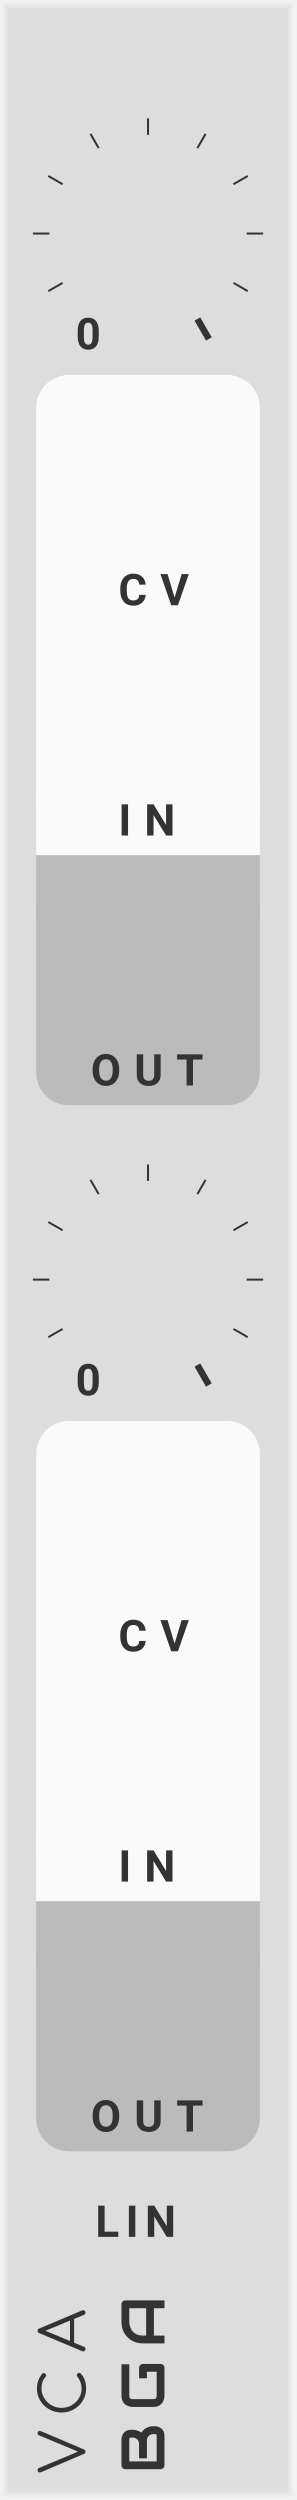
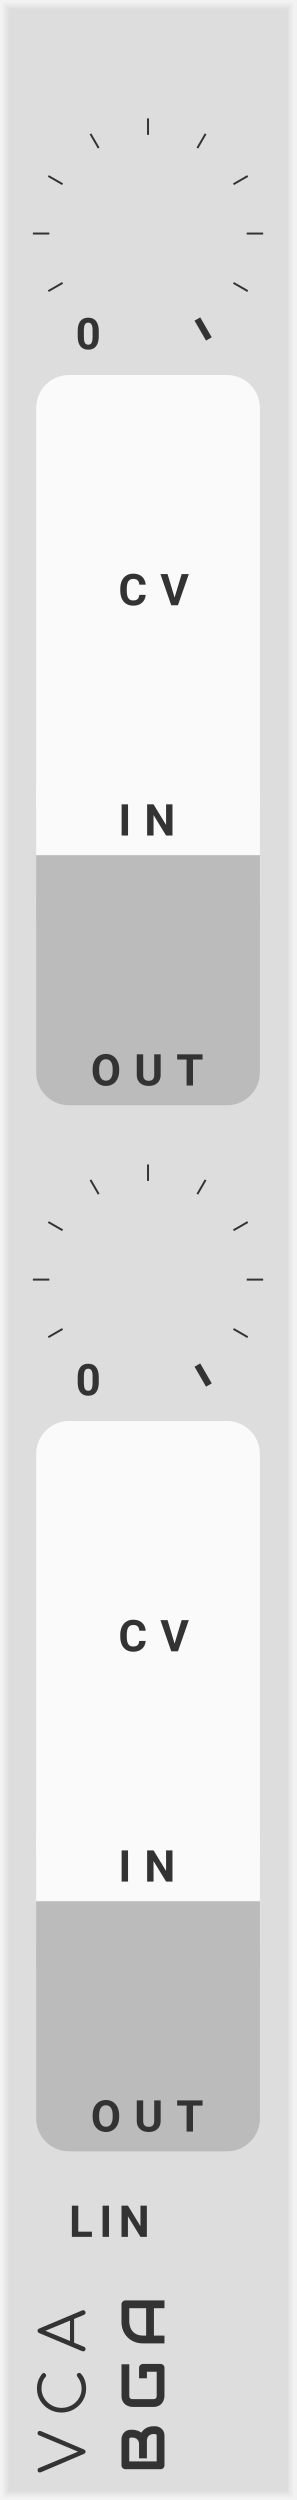
- <svg xmlns="http://www.w3.org/2000/svg" version="1.1" width="45" height="380" viewBox="0 0 45 380" id="svg132">
+ <svg xmlns="http://www.w3.org/2000/svg" version="1.1" width="45" height="380" viewBox="0 0 45 380" id="svg129">
  <style id="style2">
    text {
      fill: #333;
      font-family: 'Roboto', sans-serif;
      font-weight: bold;
    }
    text.title {
      font-family: 'Comfortaa', sans-serif;
      font-weight: normal;
    }
    text.brand {
      font-family: 'Audiowide', sans-serif;
      font-weight: bold;
    }
  </style>
-   <defs id="defs60">
+   <defs id="defs57">
    <symbol id="knob" viewBox="0 0 45px 45px">
      <g transform="translate(22.5 22.5)" id="g10">
        <polyline points="-5,0 5,0" stroke-width="1" stroke="#00f" id="polyline4" />
        <polyline points="0,-5 0,5" stroke-width="1" stroke="#00f" id="polyline6" />
        <circle cx="0" cy="0" r="12.5" stroke-width="1" stroke="#00f" fill="none" id="circle8" />
      </g>
    </symbol>
    <symbol id="knobguide-linear" viewBox="0 0 45px 45px">
      <g transform="translate(22.5 22.5)" id="g35">
        <text font-size="5.0pt" transform="rotate(-240) translate(18 0) rotate(240) translate(-2 2)" id="text13">0</text>
        <polyline points="0,0 2.5,0" stroke-width="0.3" stroke="#333" transform="rotate(-210) translate(15 0)" id="polyline15" />
        <polyline points="0,0 2.5,0" stroke-width="0.3" stroke="#333" transform="rotate(-180) translate(15 0)" id="polyline17" />
        <polyline points="0,0 2.5,0" stroke-width="0.3" stroke="#333" transform="rotate(-150) translate(15 0)" id="polyline19" />
        <polyline points="0,0 2.5,0" stroke-width="0.3" stroke="#333" transform="rotate(-120) translate(15 0)" id="polyline21" />
        <polyline points="0,0 2.5,0" stroke-width="0.3" stroke="#333" transform="rotate(-90) translate(15 0)" id="polyline23" />
        <polyline points="0,0 2.5,0" stroke-width="0.3" stroke="#333" transform="rotate(-60) translate(15 0)" id="polyline25" />
        <polyline points="0,0 2.5,0" stroke-width="0.3" stroke="#333" transform="rotate(-30) translate(15 0)" id="polyline27" />
        <polyline points="0,0 2.5,0" stroke-width="0.3" stroke="#333" transform="rotate(0) translate(15 0)" id="polyline29" />
        <polyline points="0,0 2.5,0" stroke-width="0.3" stroke="#333" transform="rotate(30) translate(15 0)" id="polyline31" />
        <polyline points="0,0 3.5,0" stroke-width="1" stroke="#333" transform="rotate(60) translate(15 0)" id="polyline33" />
      </g>
    </symbol>
    <symbol id="button" viewBox="0 0 9px 9px">
      <g transform="translate(4.5 4.5)" id="g40">
        <circle cx="0" cy="0" r="4.1" stroke-width="1" stroke="#00f" fill="#f00" id="circle38" />
      </g>
    </symbol>
-     <symbol id="light-small" viewBox="0 0 6.4px 6.4px">
-       <rect width="6.4" height="6.4" fill="#0f0" id="rect43" />
-     </symbol>
    <symbol id="input" viewBox="0 0 24px 24px">
-       <g transform="translate(12 12)" id="g50">
-         <circle cx="0" cy="0" r="5" stroke-width="1" stroke="#0f0" fill="#0f0" id="circle46" />
-         <circle cx="0" cy="0" r="10.5" stroke-width="3" stroke="#0f0" fill="none" id="circle48" />
+       <g transform="translate(12 12)" id="g47">
+         <circle cx="0" cy="0" r="5" stroke-width="1" stroke="#0f0" fill="#0f0" id="circle43" />
+         <circle cx="0" cy="0" r="10.5" stroke-width="3" stroke="#0f0" fill="none" id="circle45" />
      </g>
    </symbol>
    <symbol id="output" viewBox="0 0 24px 24px">
-       <g transform="translate(12 12)" id="g57">
-         <circle cx="0" cy="0" r="5" stroke-width="1" stroke="#f00" fill="#f00" id="circle53" />
-         <circle cx="0" cy="0" r="10.5" stroke-width="3" stroke="#f00" fill="none" id="circle55" />
+       <g transform="translate(12 12)" id="g54">
+         <circle cx="0" cy="0" r="5" stroke-width="1" stroke="#f00" fill="#f00" id="circle50" />
+         <circle cx="0" cy="0" r="10.5" stroke-width="3" stroke="#f00" fill="none" id="circle52" />
      </g>
    </symbol>
  </defs>
-   <path style="fill:#dddddd" d="M 0,0 H 45 V 380 H 0 Z" id="rect62" />
-   <path style="fill:none;stroke:#e4e4e4;stroke-width:0.5" d="M 1,1 H 44 V 379 H 1 V 1" id="polyline64" />
-   <path style="fill:none;stroke:#ebebeb;stroke-width:0.8" d="m 0.5,0.5 h 44 v 379 H 0.5 V 0.5" id="polyline66" />
-   <path style="fill:none;stroke:#f2f2f2;stroke-width:1" d="M 0,0 H 45 V 380 H 0 V 0" id="polyline68" />
-   <g aria-label="VCA" transform="rotate(-90)" style="font-weight:normal;font-size:9.333px;font-family:Comfortaa, sans-serif;letter-spacing:2.5px;fill:#333333" id="text70">
-     <path d="m -369.821,5.711 q 0.149,0 0.233,0.093 0.093,0.093 0.093,0.233 0,0.093 -0.047,0.205 l -2.781,6.524 Q -372.425,13 -372.649,13 q -0.121,0 -0.205,-0.047 -0.075,-0.056 -0.131,-0.187 l -2.772,-6.487 q -0.056,-0.14 -0.056,-0.243 0,-0.149 0.093,-0.233 0.103,-0.093 0.261,-0.093 0.243,0 0.336,0.233 l 2.473,5.917 2.464,-5.899 q 0.056,-0.14 0.14,-0.196 0.084,-0.056 0.224,-0.056 z" style="font-weight:normal;font-size:9.333px;font-family:Comfortaa, sans-serif;letter-spacing:2.5px;fill:#333333" id="path290" />
-     <path d="m -363.075,13.093 q -0.989,0 -1.82,-0.504 -0.831,-0.504 -1.325,-1.363 -0.485,-0.859 -0.485,-1.876 0,-1.008 0.485,-1.867 0.485,-0.859 1.316,-1.363 0.831,-0.504 1.829,-0.504 0.672,0 1.223,0.196 0.551,0.196 1.064,0.625 0.103,0.075 0.103,0.215 0,0.075 -0.037,0.14 -0.037,0.056 -0.103,0.084 -0.019,0.065 -0.084,0.103 -0.065,0.037 -0.14,0.037 -0.14,0 -0.233,-0.084 -0.364,-0.327 -0.793,-0.476 -0.429,-0.149 -0.999,-0.149 -0.784,0 -1.456,0.42 -0.672,0.411 -1.073,1.111 -0.392,0.7 -0.392,1.512 0,0.831 0.392,1.531 0.392,0.7 1.064,1.111 0.672,0.411 1.465,0.411 1.017,0 1.839,-0.653 0.103,-0.075 0.205,-0.075 0.14,0 0.243,0.103 0.103,0.093 0.103,0.252 0,0.149 -0.103,0.261 -0.877,0.803 -2.287,0.803 z" style="font-weight:normal;font-size:9.333px;font-family:Comfortaa, sans-serif;letter-spacing:2.5px;fill:#333333" id="path292" />
-     <path d="m -351.181,12.487 q 0.037,0.065 0.037,0.149 0,0.149 -0.112,0.261 Q -351.358,13 -351.507,13 q -0.243,0 -0.345,-0.224 l -0.625,-1.512 h -3.612 l -0.625,1.512 q -0.075,0.224 -0.336,0.224 -0.159,0 -0.261,-0.103 -0.093,-0.112 -0.093,-0.261 0,-0.093 0.028,-0.159 l 2.744,-6.515 q 0.103,-0.252 0.355,-0.252 0.252,0 0.345,0.252 z m -1.549,-1.848 -1.549,-3.743 -1.549,3.743 z" style="font-weight:normal;font-size:9.333px;font-family:Comfortaa, sans-serif;letter-spacing:2.5px;fill:#333333" id="path294" />
+   <path style="fill:#dddddd" d="M 0,0 H 45 V 380 H 0 Z" id="rect59" />
+   <path style="fill:none;stroke:#e4e4e4;stroke-width:0.5" d="M 1,1 H 44 V 379 H 1 V 1" id="polyline61" />
+   <path style="fill:none;stroke:#ebebeb;stroke-width:0.8" d="m 0.5,0.5 h 44 v 379 H 0.5 V 0.5" id="polyline63" />
+   <path style="fill:none;stroke:#f2f2f2;stroke-width:1" d="M 0,0 H 45 V 380 H 0 V 0" id="polyline65" />
+   <g aria-label="VCA" transform="rotate(-90)" style="font-weight:normal;font-size:9.333px;font-family:Comfortaa, sans-serif;letter-spacing:2.5px;fill:#333333" id="text67">
+     <path d="m -369.821,5.711 q 0.149,0 0.233,0.093 0.093,0.093 0.093,0.233 0,0.093 -0.047,0.205 l -2.781,6.524 Q -372.425,13 -372.649,13 q -0.121,0 -0.205,-0.047 -0.075,-0.056 -0.131,-0.187 l -2.772,-6.487 q -0.056,-0.14 -0.056,-0.243 0,-0.149 0.093,-0.233 0.103,-0.093 0.261,-0.093 0.243,0 0.336,0.233 l 2.473,5.917 2.464,-5.899 q 0.056,-0.14 0.14,-0.196 0.084,-0.056 0.224,-0.056 z" style="font-weight:normal;font-size:9.333px;font-family:Comfortaa, sans-serif;letter-spacing:2.5px;fill:#333333" id="path287" />
+     <path d="m -363.075,13.093 q -0.989,0 -1.82,-0.504 -0.831,-0.504 -1.325,-1.363 -0.485,-0.859 -0.485,-1.876 0,-1.008 0.485,-1.867 0.485,-0.859 1.316,-1.363 0.831,-0.504 1.829,-0.504 0.672,0 1.223,0.196 0.551,0.196 1.064,0.625 0.103,0.075 0.103,0.215 0,0.075 -0.037,0.14 -0.037,0.056 -0.103,0.084 -0.019,0.065 -0.084,0.103 -0.065,0.037 -0.14,0.037 -0.14,0 -0.233,-0.084 -0.364,-0.327 -0.793,-0.476 -0.429,-0.149 -0.999,-0.149 -0.784,0 -1.456,0.42 -0.672,0.411 -1.073,1.111 -0.392,0.7 -0.392,1.512 0,0.831 0.392,1.531 0.392,0.7 1.064,1.111 0.672,0.411 1.465,0.411 1.017,0 1.839,-0.653 0.103,-0.075 0.205,-0.075 0.14,0 0.243,0.103 0.103,0.093 0.103,0.252 0,0.149 -0.103,0.261 -0.877,0.803 -2.287,0.803 z" style="font-weight:normal;font-size:9.333px;font-family:Comfortaa, sans-serif;letter-spacing:2.5px;fill:#333333" id="path289" />
+     <path d="m -351.181,12.487 q 0.037,0.065 0.037,0.149 0,0.149 -0.112,0.261 Q -351.358,13 -351.507,13 q -0.243,0 -0.345,-0.224 l -0.625,-1.512 h -3.612 l -0.625,1.512 q -0.075,0.224 -0.336,0.224 -0.159,0 -0.261,-0.103 -0.093,-0.112 -0.093,-0.261 0,-0.093 0.028,-0.159 l 2.744,-6.515 q 0.103,-0.252 0.355,-0.252 0.252,0 0.345,0.252 z m -1.549,-1.848 -1.549,-3.743 -1.549,3.743 z" style="font-weight:normal;font-size:9.333px;font-family:Comfortaa, sans-serif;letter-spacing:2.5px;fill:#333333" id="path291" />
  </g>
-   <g id="g76" transform="rotate(-90,200.5,175.5)">
-     <g aria-label="BGA" style="font-weight:bold;font-size:9.333px;font-family:Audiowide, sans-serif;letter-spacing:2px;fill:#333333" id="text72">
-       <path d="m 7.21,-1.436 q 0,0.219 -0.077,0.469 -0.073,0.251 -0.246,0.465 -0.169,0.214 -0.442,0.36 Q 6.171,0 5.774,0 H 1.276 Q 1.148,0 1.039,-0.046 0.93,-0.091 0.848,-0.169 q -0.077,-0.082 -0.123,-0.191 -0.046,-0.109 -0.046,-0.237 V -5.938 q 0,-0.123 0.046,-0.232 0.046,-0.109 0.123,-0.191 0.082,-0.082 0.191,-0.128 0.109,-0.046 0.237,-0.046 h 3.965 q 0.219,0 0.469,0.077 0.251,0.077 0.465,0.251 0.219,0.169 0.36,0.442 0.146,0.273 0.146,0.67 v 0.223 q 0,0.314 -0.105,0.679 -0.105,0.36 -0.337,0.684 0.201,0.123 0.374,0.296 0.178,0.173 0.31,0.401 0.132,0.228 0.21,0.515 0.077,0.287 0.077,0.633 z M 6.025,-1.663 q 0,-0.232 -0.073,-0.415 Q 5.879,-2.265 5.747,-2.397 5.615,-2.529 5.428,-2.598 5.241,-2.671 5.008,-2.671 H 2.338 v -1.194 h 2.137 q 0.232,0 0.419,-0.068 0.187,-0.073 0.319,-0.205 0.132,-0.132 0.201,-0.314 0.073,-0.187 0.073,-0.419 v -0.223 q 0,-0.255 -0.246,-0.255 h -3.377 v 4.165 h 3.91 q 0.032,0 0.077,-0.005 0.046,-0.005 0.082,-0.027 0.036,-0.023 0.064,-0.077 0.027,-0.055 0.027,-0.15 z" style="font-weight:bold;font-size:9.333px;font-family:Audiowide, sans-serif;letter-spacing:2px;fill:#333333" id="path297" />
-       <path d="m 16.684,-0.597 q 0,0.128 -0.046,0.237 -0.046,0.109 -0.128,0.191 -0.077,0.077 -0.187,0.123 Q 16.214,0 16.087,0 h -4.275 q -0.164,0 -0.355,-0.036 -0.187,-0.041 -0.374,-0.123 -0.182,-0.082 -0.351,-0.21 -0.169,-0.132 -0.301,-0.314 -0.128,-0.187 -0.205,-0.428 -0.077,-0.246 -0.077,-0.551 v -3.208 q 0,-0.164 0.036,-0.351 0.041,-0.191 0.123,-0.374 0.082,-0.187 0.214,-0.355 0.132,-0.169 0.314,-0.296 0.187,-0.132 0.428,-0.21 0.242,-0.077 0.547,-0.077 h 4.817 v 1.185 h -4.817 q -0.232,0 -0.355,0.123 -0.123,0.123 -0.123,0.365 v 3.199 q 0,0.228 0.123,0.355 0.128,0.123 0.355,0.123 h 3.687 v -1.486 h -3.154 v -1.194 h 3.742 q 0.128,0 0.237,0.05 0.109,0.046 0.187,0.128 0.082,0.082 0.128,0.191 0.046,0.105 0.046,0.228 z" style="font-weight:bold;font-size:9.333px;font-family:Audiowide, sans-serif;letter-spacing:2px;fill:#333333" id="path299" />
-       <path d="M 26.34,0 H 25.155 V -1.604 H 20.99 V 0 h -1.185 v -3.268 q 0,-0.715 0.246,-1.317 0.246,-0.602 0.684,-1.035 0.438,-0.433 1.035,-0.674 0.597,-0.242 1.303,-0.242 h 2.671 q 0.123,0 0.232,0.046 0.109,0.046 0.191,0.128 0.082,0.082 0.128,0.191 0.046,0.109 0.046,0.232 z m -5.35,-2.789 h 4.165 v -2.561 h -2.083 q -0.055,0 -0.232,0.018 -0.173,0.014 -0.406,0.077 -0.228,0.064 -0.483,0.196 -0.255,0.132 -0.469,0.365 -0.214,0.232 -0.355,0.583 -0.137,0.346 -0.137,0.843 z" style="font-weight:bold;font-size:9.333px;font-family:Audiowide, sans-serif;letter-spacing:2px;fill:#333333" id="path301" />
+   <g id="g73" transform="rotate(-90,200.5,175.5)">
+     <g aria-label="BGA" style="font-weight:bold;font-size:9.333px;font-family:Audiowide, sans-serif;letter-spacing:2px;fill:#333333" id="text69">
+       <path d="m 7.21,-1.436 q 0,0.219 -0.077,0.469 -0.073,0.251 -0.246,0.465 -0.169,0.214 -0.442,0.36 Q 6.171,0 5.774,0 H 1.276 Q 1.148,0 1.039,-0.046 0.93,-0.091 0.848,-0.169 q -0.077,-0.082 -0.123,-0.191 -0.046,-0.109 -0.046,-0.237 V -5.938 q 0,-0.123 0.046,-0.232 0.046,-0.109 0.123,-0.191 0.082,-0.082 0.191,-0.128 0.109,-0.046 0.237,-0.046 h 3.965 q 0.219,0 0.469,0.077 0.251,0.077 0.465,0.251 0.219,0.169 0.36,0.442 0.146,0.273 0.146,0.67 v 0.223 q 0,0.314 -0.105,0.679 -0.105,0.36 -0.337,0.684 0.201,0.123 0.374,0.296 0.178,0.173 0.31,0.401 0.132,0.228 0.21,0.515 0.077,0.287 0.077,0.633 z M 6.025,-1.663 q 0,-0.232 -0.073,-0.415 Q 5.879,-2.265 5.747,-2.397 5.615,-2.529 5.428,-2.598 5.241,-2.671 5.008,-2.671 H 2.338 v -1.194 h 2.137 q 0.232,0 0.419,-0.068 0.187,-0.073 0.319,-0.205 0.132,-0.132 0.201,-0.314 0.073,-0.187 0.073,-0.419 v -0.223 q 0,-0.255 -0.246,-0.255 h -3.377 v 4.165 h 3.91 q 0.032,0 0.077,-0.005 0.046,-0.005 0.082,-0.027 0.036,-0.023 0.064,-0.077 0.027,-0.055 0.027,-0.15 z" style="font-weight:bold;font-size:9.333px;font-family:Audiowide, sans-serif;letter-spacing:2px;fill:#333333" id="path294" />
+       <path d="m 16.684,-0.597 q 0,0.128 -0.046,0.237 -0.046,0.109 -0.128,0.191 -0.077,0.077 -0.187,0.123 Q 16.214,0 16.087,0 h -4.275 q -0.164,0 -0.355,-0.036 -0.187,-0.041 -0.374,-0.123 -0.182,-0.082 -0.351,-0.21 -0.169,-0.132 -0.301,-0.314 -0.128,-0.187 -0.205,-0.428 -0.077,-0.246 -0.077,-0.551 v -3.208 q 0,-0.164 0.036,-0.351 0.041,-0.191 0.123,-0.374 0.082,-0.187 0.214,-0.355 0.132,-0.169 0.314,-0.296 0.187,-0.132 0.428,-0.21 0.242,-0.077 0.547,-0.077 h 4.817 v 1.185 h -4.817 q -0.232,0 -0.355,0.123 -0.123,0.123 -0.123,0.365 v 3.199 q 0,0.228 0.123,0.355 0.128,0.123 0.355,0.123 h 3.687 v -1.486 h -3.154 v -1.194 h 3.742 q 0.128,0 0.237,0.05 0.109,0.046 0.187,0.128 0.082,0.082 0.128,0.191 0.046,0.105 0.046,0.228 z" style="font-weight:bold;font-size:9.333px;font-family:Audiowide, sans-serif;letter-spacing:2px;fill:#333333" id="path296" />
+       <path d="M 26.34,0 H 25.155 V -1.604 H 20.99 V 0 h -1.185 v -3.268 q 0,-0.715 0.246,-1.317 0.246,-0.602 0.684,-1.035 0.438,-0.433 1.035,-0.674 0.597,-0.242 1.303,-0.242 h 2.671 q 0.123,0 0.232,0.046 0.109,0.046 0.191,0.128 0.082,0.082 0.128,0.191 0.046,0.109 0.046,0.232 z m -5.35,-2.789 h 4.165 v -2.561 h -2.083 q -0.055,0 -0.232,0.018 -0.173,0.014 -0.406,0.077 -0.228,0.064 -0.483,0.196 -0.255,0.132 -0.469,0.365 -0.214,0.232 -0.355,0.583 -0.137,0.346 -0.137,0.843 z" style="font-weight:bold;font-size:9.333px;font-family:Audiowide, sans-serif;letter-spacing:2px;fill:#333333" id="path298" />
    </g>
-     <path transform="translate(11.5,-5)" style="fill:#dddddd" d="M 0,0 H 3 V 3 H 0 Z" id="rect74" />
+     <path transform="translate(11.5,-5)" style="fill:#dddddd" d="M 0,0 H 3 V 3 H 0 Z" id="rect71" />
  </g>
-   <g id="use80" transform="translate(0,13)">
-     <g id="g211" transform="translate(22.5,22.5)">
-       <g aria-label="0" transform="translate(-11,17.58846)" style="font-weight:bold;font-size:6.667px;font-family:Roboto, sans-serif;fill:#333333" id="text189">
-         <path d="m 3.512,-1.96 q 0,0.983 -0.407,1.504 -0.407,0.521 -1.191,0.521 -0.775,0 -1.185,-0.511 -0.41,-0.511 -0.42,-1.465 v -0.872 q 0,-0.993 0.41,-1.507 0.413,-0.514 1.188,-0.514 0.775,0 1.185,0.511 0.41,0.508 0.42,1.462 z M 2.572,-2.917 q 0,-0.589 -0.163,-0.856 -0.16,-0.27 -0.501,-0.27 -0.332,0 -0.492,0.257 Q 1.26,-3.532 1.25,-2.988 v 1.152 q 0,0.579 0.156,0.863 0.16,0.28 0.508,0.28 0.345,0 0.498,-0.27 0.153,-0.27 0.16,-0.827 z" style="font-weight:bold;font-size:6.667px;font-family:Roboto, sans-serif;fill:#333333" id="path215" />
+   <g id="use77" transform="translate(0,13)">
+     <g id="g208" transform="translate(22.5,22.5)">
+       <g aria-label="0" transform="translate(-11,17.58846)" style="font-weight:bold;font-size:6.667px;font-family:Roboto, sans-serif;fill:#333333" id="text186">
+         <path d="m 3.512,-1.96 q 0,0.983 -0.407,1.504 -0.407,0.521 -1.191,0.521 -0.775,0 -1.185,-0.511 -0.41,-0.511 -0.42,-1.465 v -0.872 q 0,-0.993 0.41,-1.507 0.413,-0.514 1.188,-0.514 0.775,0 1.185,0.511 0.41,0.508 0.42,1.462 z M 2.572,-2.917 q 0,-0.589 -0.163,-0.856 -0.16,-0.27 -0.501,-0.27 -0.332,0 -0.492,0.257 Q 1.26,-3.532 1.25,-2.988 v 1.152 q 0,0.579 0.156,0.863 0.16,0.28 0.508,0.28 0.345,0 0.498,-0.27 0.153,-0.27 0.16,-0.827 z" style="font-weight:bold;font-size:6.667px;font-family:Roboto, sans-serif;fill:#333333" id="path212" />
      </g>
-       <path transform="rotate(150,-7.5,2.009619)" style="stroke:#333333;stroke-width:0.3" d="M 0,0 H 2.5" id="polyline191" />
-       <path transform="rotate(-180,-7.5,0)" style="stroke:#333333;stroke-width:0.3" d="M 0,0 H 2.5" id="polyline193" />
-       <path transform="rotate(-150,-7.5,-2.009619)" style="stroke:#333333;stroke-width:0.3" d="M 0,0 H 2.5" id="polyline195" />
-       <path transform="rotate(-120,-7.5,-4.330127)" style="stroke:#333333;stroke-width:0.3" d="M 0,0 H 2.5" id="polyline197" />
-       <path transform="rotate(-90,-7.5,-7.5)" style="stroke:#333333;stroke-width:0.3" d="M 0,0 H 2.5" id="polyline199" />
-       <path transform="rotate(-60,-7.5,-12.99038)" style="stroke:#333333;stroke-width:0.3" d="M 0,0 H 2.5" id="polyline201" />
-       <path transform="rotate(-30,-7.5,-27.99038)" style="stroke:#333333;stroke-width:0.3" d="M 0,0 H 2.5" id="polyline203" />
-       <path transform="translate(15)" style="stroke:#333333;stroke-width:0.3" d="M 0,0 H 2.5" id="polyline205" />
-       <path transform="rotate(30,-7.5,27.99038)" style="stroke:#333333;stroke-width:0.3" d="M 0,0 H 2.5" id="polyline207" />
-       <path transform="rotate(60,-7.5,12.99038)" style="stroke:#333333;stroke-width:1" d="M 0,0 H 3.5" id="polyline209" />
+       <path transform="rotate(150,-7.5,2.009619)" style="stroke:#333333;stroke-width:0.3" d="M 0,0 H 2.5" id="polyline188" />
+       <path transform="rotate(-180,-7.5,0)" style="stroke:#333333;stroke-width:0.3" d="M 0,0 H 2.5" id="polyline190" />
+       <path transform="rotate(-150,-7.5,-2.009619)" style="stroke:#333333;stroke-width:0.3" d="M 0,0 H 2.5" id="polyline192" />
+       <path transform="rotate(-120,-7.5,-4.330127)" style="stroke:#333333;stroke-width:0.3" d="M 0,0 H 2.5" id="polyline194" />
+       <path transform="rotate(-90,-7.5,-7.5)" style="stroke:#333333;stroke-width:0.3" d="M 0,0 H 2.5" id="polyline196" />
+       <path transform="rotate(-60,-7.5,-12.99038)" style="stroke:#333333;stroke-width:0.3" d="M 0,0 H 2.5" id="polyline198" />
+       <path transform="rotate(-30,-7.5,-27.99038)" style="stroke:#333333;stroke-width:0.3" d="M 0,0 H 2.5" id="polyline200" />
+       <path transform="translate(15)" style="stroke:#333333;stroke-width:0.3" d="M 0,0 H 2.5" id="polyline202" />
+       <path transform="rotate(30,-7.5,27.99038)" style="stroke:#333333;stroke-width:0.3" d="M 0,0 H 2.5" id="polyline204" />
+       <path transform="rotate(60,-7.5,12.99038)" style="stroke:#333333;stroke-width:1" d="M 0,0 H 3.5" id="polyline206" />
    </g>
  </g>
-   <g id="g92" transform="translate(5.5,57)">
-     <path transform="translate(0,63)" style="fill:#fafafa" d="M 0,0 H 34 V 10 H 0 Z" id="rect84" />
-     <path style="fill:#fafafa" d="m 5,0 h 24 c 2.77,0 5,2.23 5,5 v 60 c 0,2.77 -2.23,5 -5,5 H 5 C 2.23,70 0,67.77 0,65 V 5 C 0,2.23 2.23,0 5,0 Z" id="rect86" />
-     <g aria-label="CV" transform="translate(12.5,35)" style="font-weight:bold;font-size:6.667px;font-family:Roboto, sans-serif;letter-spacing:2px;fill:#333333" id="text88">
-       <path d="m 4.144,-1.579 q -0.055,0.765 -0.566,1.204 -0.508,0.439 -1.341,0.439 -0.911,0 -1.436,-0.612 Q 0.28,-1.162 0.28,-2.233 v -0.29 q 0,-0.684 0.241,-1.204 0.241,-0.521 0.687,-0.798 0.449,-0.28 1.042,-0.28 0.82,0 1.322,0.439 0.501,0.439 0.579,1.234 H 3.174 q -0.036,-0.459 -0.257,-0.664 -0.218,-0.208 -0.667,-0.208 -0.488,0 -0.732,0.352 -0.241,0.348 -0.247,1.084 v 0.358 q 0,0.768 0.231,1.123 0.234,0.355 0.736,0.355 0.452,0 0.674,-0.205 Q 3.135,-1.146 3.167,-1.579 Z" style="font-weight:bold;font-size:6.667px;font-family:Roboto, sans-serif;letter-spacing:2px;fill:#333333" id="path230" />
-       <path d="m 8.536,-1.175 1.074,-3.564 H 10.698 L 9.048,0 H 8.029 L 6.385,-4.74 h 1.084 z" style="font-weight:bold;font-size:6.667px;font-family:Roboto, sans-serif;letter-spacing:2px;fill:#333333" id="path232" />
+   <g id="g89" transform="translate(5.5,57)">
+     <path transform="translate(0,63)" style="fill:#fafafa" d="M 0,0 H 34 V 10 H 0 Z" id="rect81" />
+     <path style="fill:#fafafa" d="m 5,0 h 24 c 2.77,0 5,2.23 5,5 v 60 c 0,2.77 -2.23,5 -5,5 H 5 C 2.23,70 0,67.77 0,65 V 5 C 0,2.23 2.23,0 5,0 Z" id="rect83" />
+     <g aria-label="CV" transform="translate(12.5,35)" style="font-weight:bold;font-size:6.667px;font-family:Roboto, sans-serif;letter-spacing:2px;fill:#333333" id="text85">
+       <path d="m 4.144,-1.579 q -0.055,0.765 -0.566,1.204 -0.508,0.439 -1.341,0.439 -0.911,0 -1.436,-0.612 Q 0.28,-1.162 0.28,-2.233 v -0.29 q 0,-0.684 0.241,-1.204 0.241,-0.521 0.687,-0.798 0.449,-0.28 1.042,-0.28 0.82,0 1.322,0.439 0.501,0.439 0.579,1.234 H 3.174 q -0.036,-0.459 -0.257,-0.664 -0.218,-0.208 -0.667,-0.208 -0.488,0 -0.732,0.352 -0.241,0.348 -0.247,1.084 v 0.358 q 0,0.768 0.231,1.123 0.234,0.355 0.736,0.355 0.452,0 0.674,-0.205 Q 3.135,-1.146 3.167,-1.579 Z" style="font-weight:bold;font-size:6.667px;font-family:Roboto, sans-serif;letter-spacing:2px;fill:#333333" id="path227" />
+       <path d="m 8.536,-1.175 1.074,-3.564 H 10.698 L 9.048,0 H 8.029 L 6.385,-4.74 h 1.084 z" style="font-weight:bold;font-size:6.667px;font-family:Roboto, sans-serif;letter-spacing:2px;fill:#333333" id="path229" />
    </g>
-     <g aria-label="IN" transform="translate(12.5,70)" style="font-weight:bold;font-size:6.667px;font-family:Roboto, sans-serif;letter-spacing:2px;fill:#333333" id="text90">
-       <path d="M 1.462,0 H 0.485 V -4.74 H 1.462 Z" style="font-weight:bold;font-size:6.667px;font-family:Roboto, sans-serif;letter-spacing:2px;fill:#333333" id="path235" />
-       <path d="M 8.217,0 H 7.241 L 5.34,-3.118 V 0 H 4.363 v -4.74 h 0.977 l 1.904,3.125 v -3.125 h 0.973 z" style="font-weight:bold;font-size:6.667px;font-family:Roboto, sans-serif;letter-spacing:2px;fill:#333333" id="path237" />
+     <g aria-label="IN" transform="translate(12.5,70)" style="font-weight:bold;font-size:6.667px;font-family:Roboto, sans-serif;letter-spacing:2px;fill:#333333" id="text87">
+       <path d="M 1.462,0 H 0.485 V -4.74 H 1.462 Z" style="font-weight:bold;font-size:6.667px;font-family:Roboto, sans-serif;letter-spacing:2px;fill:#333333" id="path232" />
+       <path d="M 8.217,0 H 7.241 L 5.34,-3.118 V 0 H 4.363 v -4.74 h 0.977 l 1.904,3.125 v -3.125 h 0.973 z" style="font-weight:bold;font-size:6.667px;font-family:Roboto, sans-serif;letter-spacing:2px;fill:#333333" id="path234" />
    </g>
  </g>
-   <g id="g100" transform="translate(5.5,133)">
-     <path transform="translate(0,-3)" style="fill:#bbbbbb" d="M 0,0 H 34 V 10 H 0 Z" id="rect94" />
-     <path style="fill:#bbbbbb" d="m 5,0 h 24 c 2.77,0 5,2.23 5,5 v 25 c 0,2.77 -2.23,5 -5,5 H 5 C 2.23,35 0,32.77 0,30 V 5 C 0,2.23 2.23,0 5,0 Z" id="rect96" />
-     <g aria-label="OUT" transform="translate(8.3,32)" style="font-weight:bold;font-size:6.667px;font-family:Roboto, sans-serif;letter-spacing:2px;fill:#333333" id="text98">
-       <path d="m 4.316,-2.262 q 0,0.7 -0.247,1.227 -0.247,0.527 -0.71,0.814 -0.459,0.286 -1.055,0.286 -0.589,0 -1.051,-0.283 Q 0.791,-0.501 0.537,-1.025 0.283,-1.553 0.28,-2.236 v -0.234 q 0,-0.7 0.251,-1.23 0.254,-0.534 0.713,-0.817 0.462,-0.286 1.055,-0.286 0.592,0 1.051,0.286 0.462,0.283 0.713,0.817 0.254,0.531 0.254,1.227 z M 3.327,-2.477 q 0,-0.745 -0.267,-1.133 -0.267,-0.387 -0.762,-0.387 -0.492,0 -0.758,0.384 -0.267,0.381 -0.27,1.12 v 0.231 q 0,0.726 0.267,1.126 0.267,0.4 0.768,0.4 0.492,0 0.755,-0.384 0.264,-0.387 0.267,-1.126 z" style="font-weight:bold;font-size:6.667px;font-family:Roboto, sans-serif;letter-spacing:2px;fill:#333333" id="path242" />
-       <path d="m 10.62,-4.74 v 3.122 q 0,0.778 -0.488,1.23 -0.485,0.452 -1.328,0.452 -0.83,0 -1.318,-0.439 Q 6.997,-0.814 6.987,-1.582 v -3.158 h 0.977 v 3.128 q 0,0.465 0.221,0.68 0.225,0.212 0.618,0.212 0.824,0 0.837,-0.866 v -3.154 z" style="font-weight:bold;font-size:6.667px;font-family:Roboto, sans-serif;letter-spacing:2px;fill:#333333" id="path244" />
-       <path d="M 16.988,-3.949 H 15.536 V 0 h -0.977 v -3.949 h -1.432 v -0.791 h 3.861 z" style="font-weight:bold;font-size:6.667px;font-family:Roboto, sans-serif;letter-spacing:2px;fill:#333333" id="path246" />
+   <g id="g97" transform="translate(5.5,133)">
+     <path transform="translate(0,-3)" style="fill:#bbbbbb" d="M 0,0 H 34 V 10 H 0 Z" id="rect91" />
+     <path style="fill:#bbbbbb" d="m 5,0 h 24 c 2.77,0 5,2.23 5,5 v 25 c 0,2.77 -2.23,5 -5,5 H 5 C 2.23,35 0,32.77 0,30 V 5 C 0,2.23 2.23,0 5,0 Z" id="rect93" />
+     <g aria-label="OUT" transform="translate(8.3,32)" style="font-weight:bold;font-size:6.667px;font-family:Roboto, sans-serif;letter-spacing:2px;fill:#333333" id="text95">
+       <path d="m 4.316,-2.262 q 0,0.7 -0.247,1.227 -0.247,0.527 -0.71,0.814 -0.459,0.286 -1.055,0.286 -0.589,0 -1.051,-0.283 Q 0.791,-0.501 0.537,-1.025 0.283,-1.553 0.28,-2.236 v -0.234 q 0,-0.7 0.251,-1.23 0.254,-0.534 0.713,-0.817 0.462,-0.286 1.055,-0.286 0.592,0 1.051,0.286 0.462,0.283 0.713,0.817 0.254,0.531 0.254,1.227 z M 3.327,-2.477 q 0,-0.745 -0.267,-1.133 -0.267,-0.387 -0.762,-0.387 -0.492,0 -0.758,0.384 -0.267,0.381 -0.27,1.12 v 0.231 q 0,0.726 0.267,1.126 0.267,0.4 0.768,0.4 0.492,0 0.755,-0.384 0.264,-0.387 0.267,-1.126 z" style="font-weight:bold;font-size:6.667px;font-family:Roboto, sans-serif;letter-spacing:2px;fill:#333333" id="path239" />
+       <path d="m 10.62,-4.74 v 3.122 q 0,0.778 -0.488,1.23 -0.485,0.452 -1.328,0.452 -0.83,0 -1.318,-0.439 Q 6.997,-0.814 6.987,-1.582 v -3.158 h 0.977 v 3.128 q 0,0.465 0.221,0.68 0.225,0.212 0.618,0.212 0.824,0 0.837,-0.866 v -3.154 z" style="font-weight:bold;font-size:6.667px;font-family:Roboto, sans-serif;letter-spacing:2px;fill:#333333" id="path241" />
+       <path d="M 16.988,-3.949 H 15.536 V 0 h -0.977 v -3.949 h -1.432 v -0.791 h 3.861 z" style="font-weight:bold;font-size:6.667px;font-family:Roboto, sans-serif;letter-spacing:2px;fill:#333333" id="path243" />
    </g>
  </g>
-   <g id="use104" transform="translate(0,172)">
-     <g id="g185" transform="translate(22.5,22.5)">
-       <g aria-label="0" transform="translate(-11,17.58846)" style="font-weight:bold;font-size:6.667px;font-family:Roboto, sans-serif;fill:#333333" id="text163">
-         <path d="m 3.512,-1.96 q 0,0.983 -0.407,1.504 -0.407,0.521 -1.191,0.521 -0.775,0 -1.185,-0.511 -0.41,-0.511 -0.42,-1.465 v -0.872 q 0,-0.993 0.41,-1.507 0.413,-0.514 1.188,-0.514 0.775,0 1.185,0.511 0.41,0.508 0.42,1.462 z M 2.572,-2.917 q 0,-0.589 -0.163,-0.856 -0.16,-0.27 -0.501,-0.27 -0.332,0 -0.492,0.257 Q 1.26,-3.532 1.25,-2.988 v 1.152 q 0,0.579 0.156,0.863 0.16,0.28 0.508,0.28 0.345,0 0.498,-0.27 0.153,-0.27 0.16,-0.827 z" style="font-weight:bold;font-size:6.667px;font-family:Roboto, sans-serif;fill:#333333" id="path249" />
+   <g id="use101" transform="translate(0,172)">
+     <g id="g182" transform="translate(22.5,22.5)">
+       <g aria-label="0" transform="translate(-11,17.58846)" style="font-weight:bold;font-size:6.667px;font-family:Roboto, sans-serif;fill:#333333" id="text160">
+         <path d="m 3.512,-1.96 q 0,0.983 -0.407,1.504 -0.407,0.521 -1.191,0.521 -0.775,0 -1.185,-0.511 -0.41,-0.511 -0.42,-1.465 v -0.872 q 0,-0.993 0.41,-1.507 0.413,-0.514 1.188,-0.514 0.775,0 1.185,0.511 0.41,0.508 0.42,1.462 z M 2.572,-2.917 q 0,-0.589 -0.163,-0.856 -0.16,-0.27 -0.501,-0.27 -0.332,0 -0.492,0.257 Q 1.26,-3.532 1.25,-2.988 v 1.152 q 0,0.579 0.156,0.863 0.16,0.28 0.508,0.28 0.345,0 0.498,-0.27 0.153,-0.27 0.16,-0.827 z" style="font-weight:bold;font-size:6.667px;font-family:Roboto, sans-serif;fill:#333333" id="path246" />
      </g>
-       <path transform="rotate(150,-7.5,2.009619)" style="stroke:#333333;stroke-width:0.3" d="M 0,0 H 2.5" id="polyline165" />
-       <path transform="rotate(-180,-7.5,0)" style="stroke:#333333;stroke-width:0.3" d="M 0,0 H 2.5" id="polyline167" />
-       <path transform="rotate(-150,-7.5,-2.009619)" style="stroke:#333333;stroke-width:0.3" d="M 0,0 H 2.5" id="polyline169" />
-       <path transform="rotate(-120,-7.5,-4.330127)" style="stroke:#333333;stroke-width:0.3" d="M 0,0 H 2.5" id="polyline171" />
-       <path transform="rotate(-90,-7.5,-7.5)" style="stroke:#333333;stroke-width:0.3" d="M 0,0 H 2.5" id="polyline173" />
-       <path transform="rotate(-60,-7.5,-12.99038)" style="stroke:#333333;stroke-width:0.3" d="M 0,0 H 2.5" id="polyline175" />
-       <path transform="rotate(-30,-7.5,-27.99038)" style="stroke:#333333;stroke-width:0.3" d="M 0,0 H 2.5" id="polyline177" />
-       <path transform="translate(15)" style="stroke:#333333;stroke-width:0.3" d="M 0,0 H 2.5" id="polyline179" />
-       <path transform="rotate(30,-7.5,27.99038)" style="stroke:#333333;stroke-width:0.3" d="M 0,0 H 2.5" id="polyline181" />
-       <path transform="rotate(60,-7.5,12.99038)" style="stroke:#333333;stroke-width:1" d="M 0,0 H 3.5" id="polyline183" />
+       <path transform="rotate(150,-7.5,2.009619)" style="stroke:#333333;stroke-width:0.3" d="M 0,0 H 2.5" id="polyline162" />
+       <path transform="rotate(-180,-7.5,0)" style="stroke:#333333;stroke-width:0.3" d="M 0,0 H 2.5" id="polyline164" />
+       <path transform="rotate(-150,-7.5,-2.009619)" style="stroke:#333333;stroke-width:0.3" d="M 0,0 H 2.5" id="polyline166" />
+       <path transform="rotate(-120,-7.5,-4.330127)" style="stroke:#333333;stroke-width:0.3" d="M 0,0 H 2.5" id="polyline168" />
+       <path transform="rotate(-90,-7.5,-7.5)" style="stroke:#333333;stroke-width:0.3" d="M 0,0 H 2.5" id="polyline170" />
+       <path transform="rotate(-60,-7.5,-12.99038)" style="stroke:#333333;stroke-width:0.3" d="M 0,0 H 2.5" id="polyline172" />
+       <path transform="rotate(-30,-7.5,-27.99038)" style="stroke:#333333;stroke-width:0.3" d="M 0,0 H 2.5" id="polyline174" />
+       <path transform="translate(15)" style="stroke:#333333;stroke-width:0.3" d="M 0,0 H 2.5" id="polyline176" />
+       <path transform="rotate(30,-7.5,27.99038)" style="stroke:#333333;stroke-width:0.3" d="M 0,0 H 2.5" id="polyline178" />
+       <path transform="rotate(60,-7.5,12.99038)" style="stroke:#333333;stroke-width:1" d="M 0,0 H 3.5" id="polyline180" />
    </g>
  </g>
-   <g id="g116" transform="translate(5.5,216)">
-     <path transform="translate(0,63)" style="fill:#fafafa" d="M 0,0 H 34 V 10 H 0 Z" id="rect108" />
-     <path style="fill:#fafafa" d="m 5,0 h 24 c 2.77,0 5,2.23 5,5 v 60 c 0,2.77 -2.23,5 -5,5 H 5 C 2.23,70 0,67.77 0,65 V 5 C 0,2.23 2.23,0 5,0 Z" id="rect110" />
-     <g aria-label="CV" transform="translate(12.5,35)" style="font-weight:bold;font-size:6.667px;font-family:Roboto, sans-serif;letter-spacing:2px;fill:#333333" id="text112">
-       <path d="m 4.144,-1.579 q -0.055,0.765 -0.566,1.204 -0.508,0.439 -1.341,0.439 -0.911,0 -1.436,-0.612 Q 0.28,-1.162 0.28,-2.233 v -0.29 q 0,-0.684 0.241,-1.204 0.241,-0.521 0.687,-0.798 0.449,-0.28 1.042,-0.28 0.82,0 1.322,0.439 0.501,0.439 0.579,1.234 H 3.174 q -0.036,-0.459 -0.257,-0.664 -0.218,-0.208 -0.667,-0.208 -0.488,0 -0.732,0.352 -0.241,0.348 -0.247,1.084 v 0.358 q 0,0.768 0.231,1.123 0.234,0.355 0.736,0.355 0.452,0 0.674,-0.205 Q 3.135,-1.146 3.167,-1.579 Z" style="font-weight:bold;font-size:6.667px;font-family:Roboto, sans-serif;letter-spacing:2px;fill:#333333" id="path264" />
-       <path d="m 8.536,-1.175 1.074,-3.564 H 10.698 L 9.048,0 H 8.029 L 6.385,-4.74 h 1.084 z" style="font-weight:bold;font-size:6.667px;font-family:Roboto, sans-serif;letter-spacing:2px;fill:#333333" id="path266" />
+   <g id="g113" transform="translate(5.5,216)">
+     <path transform="translate(0,63)" style="fill:#fafafa" d="M 0,0 H 34 V 10 H 0 Z" id="rect105" />
+     <path style="fill:#fafafa" d="m 5,0 h 24 c 2.77,0 5,2.23 5,5 v 60 c 0,2.77 -2.23,5 -5,5 H 5 C 2.23,70 0,67.77 0,65 V 5 C 0,2.23 2.23,0 5,0 Z" id="rect107" />
+     <g aria-label="CV" transform="translate(12.5,35)" style="font-weight:bold;font-size:6.667px;font-family:Roboto, sans-serif;letter-spacing:2px;fill:#333333" id="text109">
+       <path d="m 4.144,-1.579 q -0.055,0.765 -0.566,1.204 -0.508,0.439 -1.341,0.439 -0.911,0 -1.436,-0.612 Q 0.28,-1.162 0.28,-2.233 v -0.29 q 0,-0.684 0.241,-1.204 0.241,-0.521 0.687,-0.798 0.449,-0.28 1.042,-0.28 0.82,0 1.322,0.439 0.501,0.439 0.579,1.234 H 3.174 q -0.036,-0.459 -0.257,-0.664 -0.218,-0.208 -0.667,-0.208 -0.488,0 -0.732,0.352 -0.241,0.348 -0.247,1.084 v 0.358 q 0,0.768 0.231,1.123 0.234,0.355 0.736,0.355 0.452,0 0.674,-0.205 Q 3.135,-1.146 3.167,-1.579 Z" style="font-weight:bold;font-size:6.667px;font-family:Roboto, sans-serif;letter-spacing:2px;fill:#333333" id="path261" />
+       <path d="m 8.536,-1.175 1.074,-3.564 H 10.698 L 9.048,0 H 8.029 L 6.385,-4.74 h 1.084 z" style="font-weight:bold;font-size:6.667px;font-family:Roboto, sans-serif;letter-spacing:2px;fill:#333333" id="path263" />
    </g>
-     <g aria-label="IN" transform="translate(12.5,70)" style="font-weight:bold;font-size:6.667px;font-family:Roboto, sans-serif;letter-spacing:2px;fill:#333333" id="text114">
-       <path d="M 1.462,0 H 0.485 V -4.74 H 1.462 Z" style="font-weight:bold;font-size:6.667px;font-family:Roboto, sans-serif;letter-spacing:2px;fill:#333333" id="path269" />
-       <path d="M 8.217,0 H 7.241 L 5.34,-3.118 V 0 H 4.363 v -4.74 h 0.977 l 1.904,3.125 v -3.125 h 0.973 z" style="font-weight:bold;font-size:6.667px;font-family:Roboto, sans-serif;letter-spacing:2px;fill:#333333" id="path271" />
+     <g aria-label="IN" transform="translate(12.5,70)" style="font-weight:bold;font-size:6.667px;font-family:Roboto, sans-serif;letter-spacing:2px;fill:#333333" id="text111">
+       <path d="M 1.462,0 H 0.485 V -4.74 H 1.462 Z" style="font-weight:bold;font-size:6.667px;font-family:Roboto, sans-serif;letter-spacing:2px;fill:#333333" id="path266" />
+       <path d="M 8.217,0 H 7.241 L 5.34,-3.118 V 0 H 4.363 v -4.74 h 0.977 l 1.904,3.125 v -3.125 h 0.973 z" style="font-weight:bold;font-size:6.667px;font-family:Roboto, sans-serif;letter-spacing:2px;fill:#333333" id="path268" />
    </g>
  </g>
-   <g id="g124" transform="translate(5.5,292)">
-     <path transform="translate(0,-3)" style="fill:#bbbbbb" d="M 0,0 H 34 V 10 H 0 Z" id="rect118" />
-     <path style="fill:#bbbbbb" d="m 5,0 h 24 c 2.77,0 5,2.23 5,5 v 25 c 0,2.77 -2.23,5 -5,5 H 5 C 2.23,35 0,32.77 0,30 V 5 C 0,2.23 2.23,0 5,0 Z" id="rect120" />
-     <g aria-label="OUT" transform="translate(8.3,32)" style="font-weight:bold;font-size:6.667px;font-family:Roboto, sans-serif;letter-spacing:2px;fill:#333333" id="text122">
-       <path d="m 4.316,-2.262 q 0,0.7 -0.247,1.227 -0.247,0.527 -0.71,0.814 -0.459,0.286 -1.055,0.286 -0.589,0 -1.051,-0.283 Q 0.791,-0.501 0.537,-1.025 0.283,-1.553 0.28,-2.236 v -0.234 q 0,-0.7 0.251,-1.23 0.254,-0.534 0.713,-0.817 0.462,-0.286 1.055,-0.286 0.592,0 1.051,0.286 0.462,0.283 0.713,0.817 0.254,0.531 0.254,1.227 z M 3.327,-2.477 q 0,-0.745 -0.267,-1.133 -0.267,-0.387 -0.762,-0.387 -0.492,0 -0.758,0.384 -0.267,0.381 -0.27,1.12 v 0.231 q 0,0.726 0.267,1.126 0.267,0.4 0.768,0.4 0.492,0 0.755,-0.384 0.264,-0.387 0.267,-1.126 z" style="font-weight:bold;font-size:6.667px;font-family:Roboto, sans-serif;letter-spacing:2px;fill:#333333" id="path276" />
-       <path d="m 10.62,-4.74 v 3.122 q 0,0.778 -0.488,1.23 -0.485,0.452 -1.328,0.452 -0.83,0 -1.318,-0.439 Q 6.997,-0.814 6.987,-1.582 v -3.158 h 0.977 v 3.128 q 0,0.465 0.221,0.68 0.225,0.212 0.618,0.212 0.824,0 0.837,-0.866 v -3.154 z" style="font-weight:bold;font-size:6.667px;font-family:Roboto, sans-serif;letter-spacing:2px;fill:#333333" id="path278" />
-       <path d="M 16.988,-3.949 H 15.536 V 0 h -0.977 v -3.949 h -1.432 v -0.791 h 3.861 z" style="font-weight:bold;font-size:6.667px;font-family:Roboto, sans-serif;letter-spacing:2px;fill:#333333" id="path280" />
+   <g id="g121" transform="translate(5.5,292)">
+     <path transform="translate(0,-3)" style="fill:#bbbbbb" d="M 0,0 H 34 V 10 H 0 Z" id="rect115" />
+     <path style="fill:#bbbbbb" d="m 5,0 h 24 c 2.77,0 5,2.23 5,5 v 25 c 0,2.77 -2.23,5 -5,5 H 5 C 2.23,35 0,32.77 0,30 V 5 C 0,2.23 2.23,0 5,0 Z" id="rect117" />
+     <g aria-label="OUT" transform="translate(8.3,32)" style="font-weight:bold;font-size:6.667px;font-family:Roboto, sans-serif;letter-spacing:2px;fill:#333333" id="text119">
+       <path d="m 4.316,-2.262 q 0,0.7 -0.247,1.227 -0.247,0.527 -0.71,0.814 -0.459,0.286 -1.055,0.286 -0.589,0 -1.051,-0.283 Q 0.791,-0.501 0.537,-1.025 0.283,-1.553 0.28,-2.236 v -0.234 q 0,-0.7 0.251,-1.23 0.254,-0.534 0.713,-0.817 0.462,-0.286 1.055,-0.286 0.592,0 1.051,0.286 0.462,0.283 0.713,0.817 0.254,0.531 0.254,1.227 z M 3.327,-2.477 q 0,-0.745 -0.267,-1.133 -0.267,-0.387 -0.762,-0.387 -0.492,0 -0.758,0.384 -0.267,0.381 -0.27,1.12 v 0.231 q 0,0.726 0.267,1.126 0.267,0.4 0.768,0.4 0.492,0 0.755,-0.384 0.264,-0.387 0.267,-1.126 z" style="font-weight:bold;font-size:6.667px;font-family:Roboto, sans-serif;letter-spacing:2px;fill:#333333" id="path273" />
+       <path d="m 10.62,-4.74 v 3.122 q 0,0.778 -0.488,1.23 -0.485,0.452 -1.328,0.452 -0.83,0 -1.318,-0.439 Q 6.997,-0.814 6.987,-1.582 v -3.158 h 0.977 v 3.128 q 0,0.465 0.221,0.68 0.225,0.212 0.618,0.212 0.824,0 0.837,-0.866 v -3.154 z" style="font-weight:bold;font-size:6.667px;font-family:Roboto, sans-serif;letter-spacing:2px;fill:#333333" id="path275" />
+       <path d="M 16.988,-3.949 H 15.536 V 0 h -0.977 v -3.949 h -1.432 v -0.791 h 3.861 z" style="font-weight:bold;font-size:6.667px;font-family:Roboto, sans-serif;letter-spacing:2px;fill:#333333" id="path277" />
    </g>
  </g>
-   <g aria-label="LIN" style="font-weight:bold;font-size:6.667px;font-family:Roboto, sans-serif;letter-spacing:1px;fill:#333333" id="text128">
-     <path d="m 15.9,339.215 h 2.074 V 340 h -3.05 v -4.74 h 0.977 z" style="font-weight:bold;font-size:6.667px;font-family:Roboto, sans-serif;letter-spacing:1px;fill:#333333" id="path283" />
-     <path d="m 20.568,340 h -0.977 v -4.74 h 0.977 z" style="font-weight:bold;font-size:6.667px;font-family:Roboto, sans-serif;letter-spacing:1px;fill:#333333" id="path285" />
-     <path d="m 26.324,340 h -0.977 l -1.901,-3.118 V 340 h -0.977 v -4.74 h 0.977 l 1.904,3.125 v -3.125 h 0.973 z" style="font-weight:bold;font-size:6.667px;font-family:Roboto, sans-serif;letter-spacing:1px;fill:#333333" id="path287" />
+   <g aria-label="LIN" style="font-weight:bold;font-size:6.667px;font-family:Roboto, sans-serif;letter-spacing:1px;fill:#333333" id="text125">
+     <path d="m 11.9,339.215 h 2.074 V 340 h -3.05 v -4.74 h 0.977 z" style="font-weight:bold;font-size:6.667px;font-family:Roboto, sans-serif;letter-spacing:1px;fill:#333333" id="path280" />
+     <path d="m 16.568,340 h -0.977 v -4.74 h 0.977 z" style="font-weight:bold;font-size:6.667px;font-family:Roboto, sans-serif;letter-spacing:1px;fill:#333333" id="path282" />
+     <path d="m 22.324,340 h -0.977 l -1.901,-3.118 V 340 h -0.977 v -4.74 h 0.977 l 1.904,3.125 v -3.125 h 0.973 z" style="font-weight:bold;font-size:6.667px;font-family:Roboto, sans-serif;letter-spacing:1px;fill:#333333" id="path284" />
  </g>
</svg>
